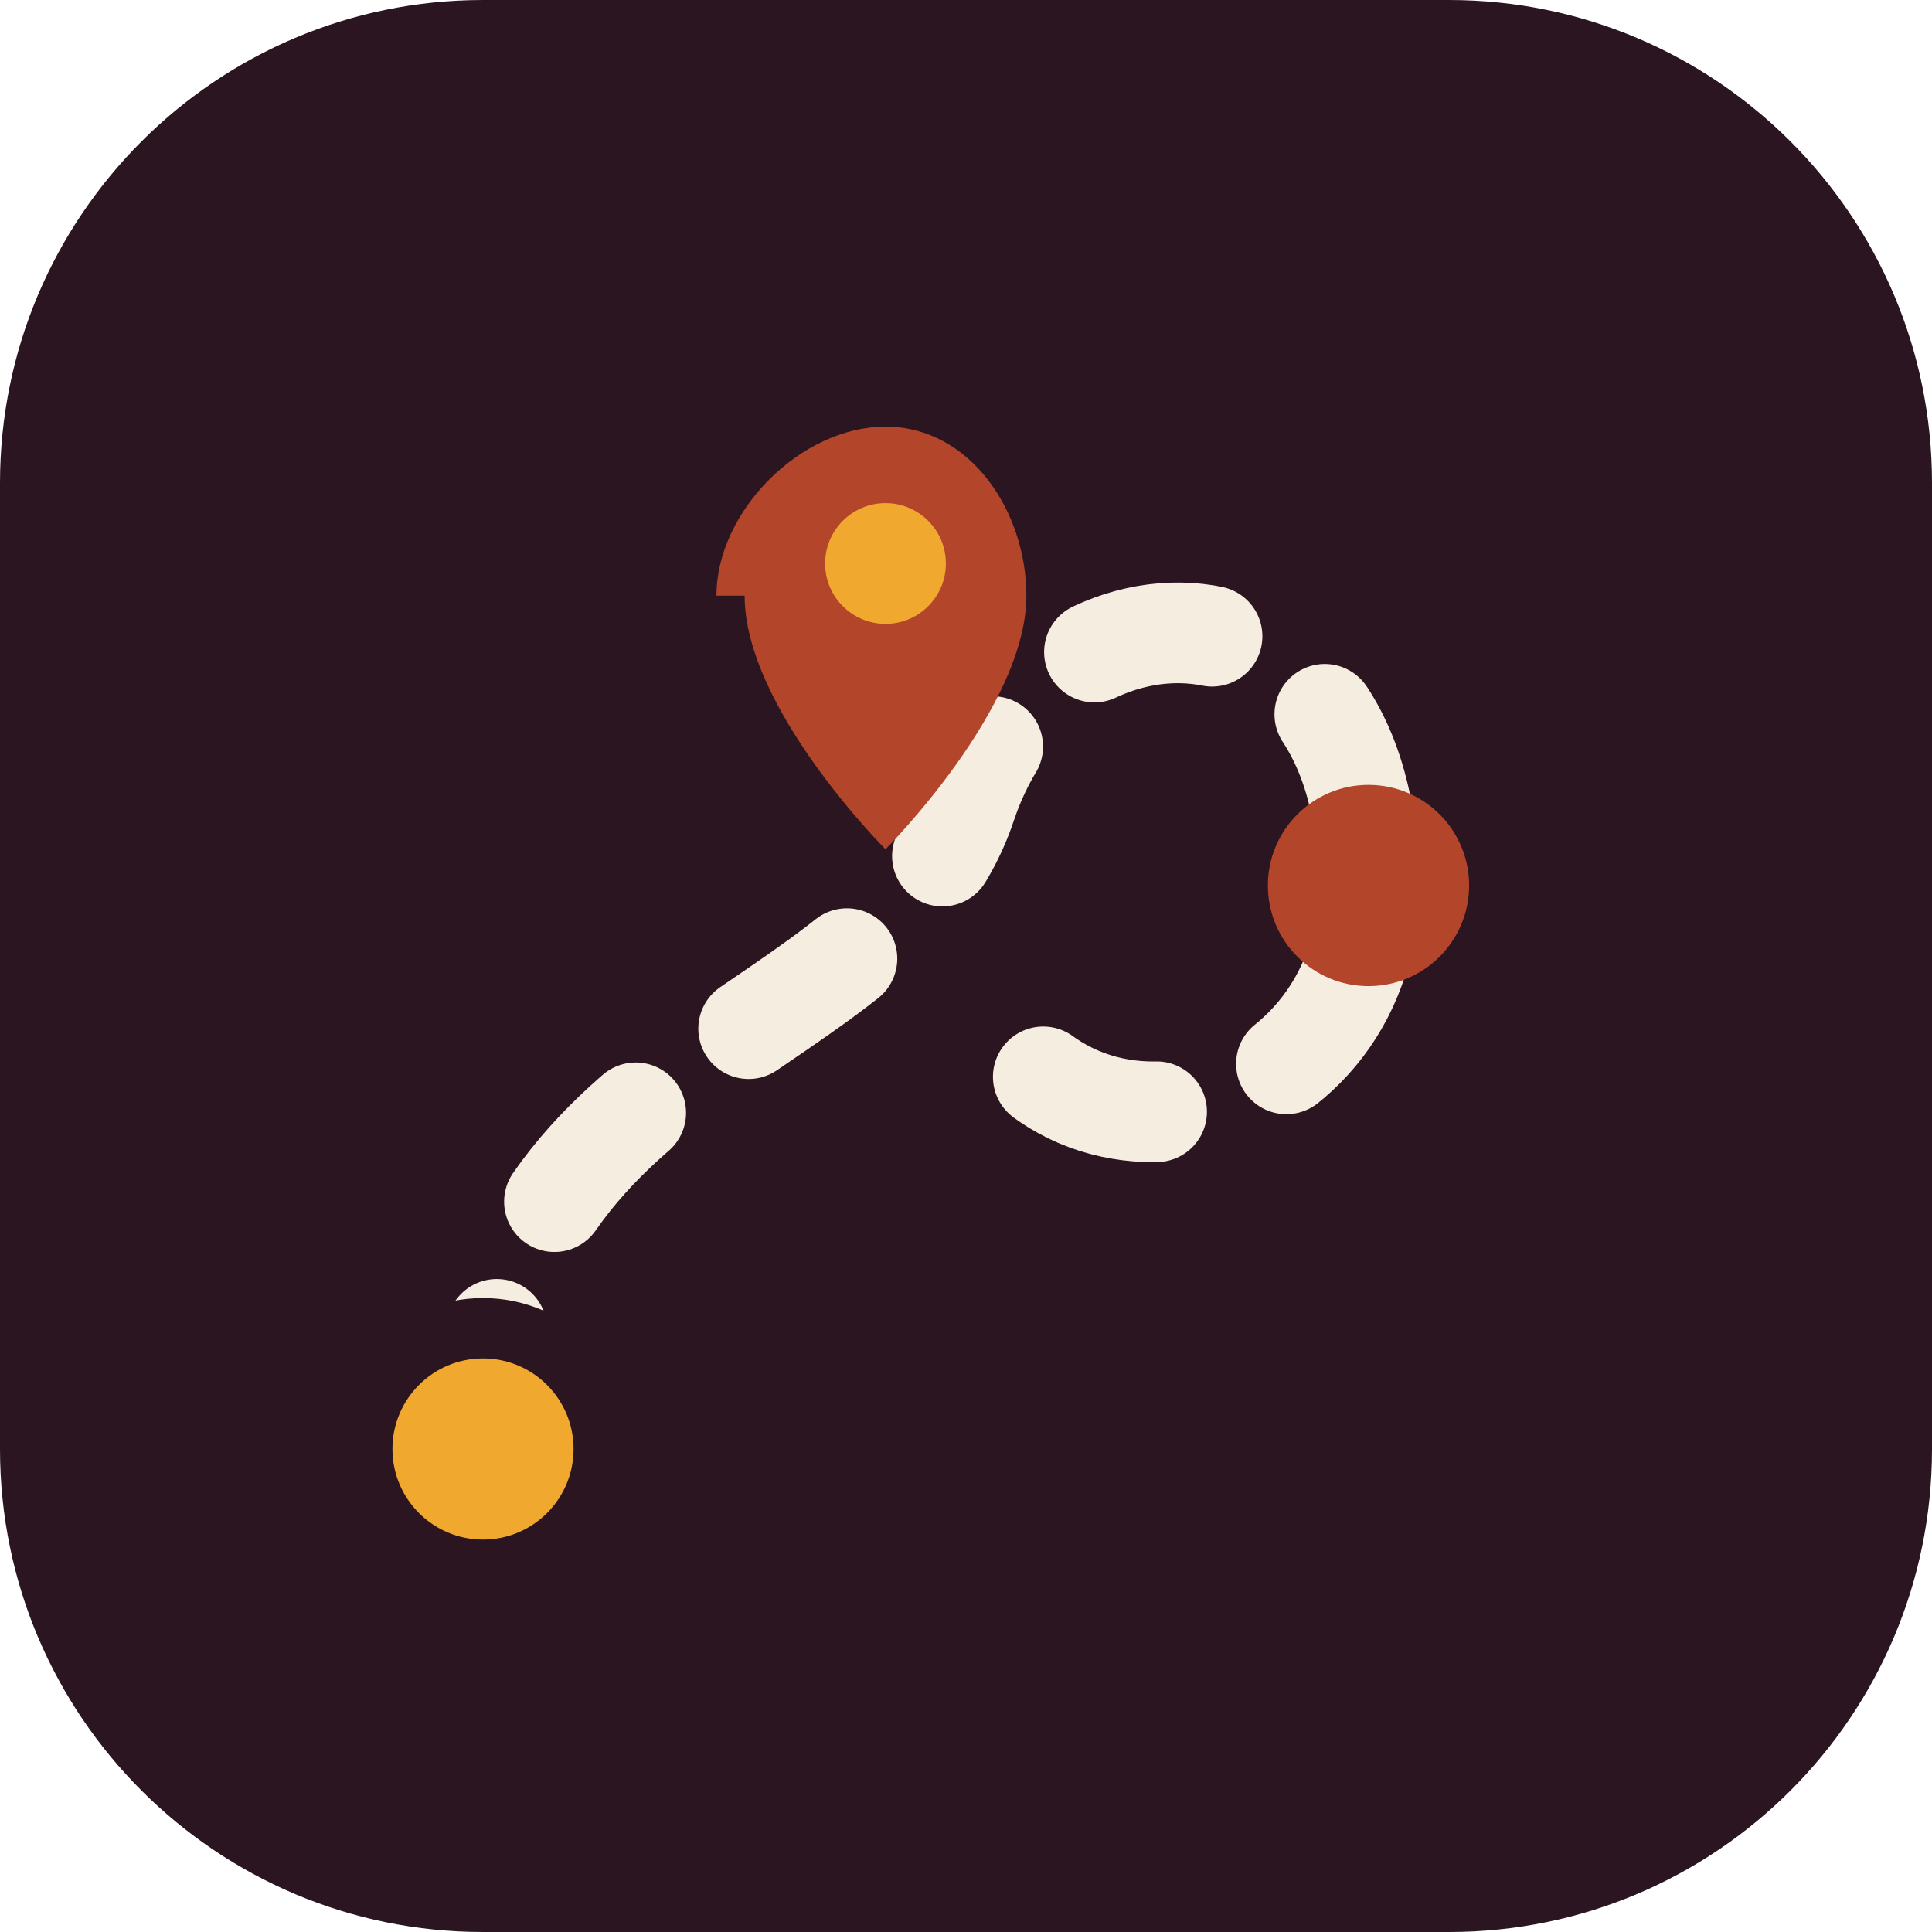
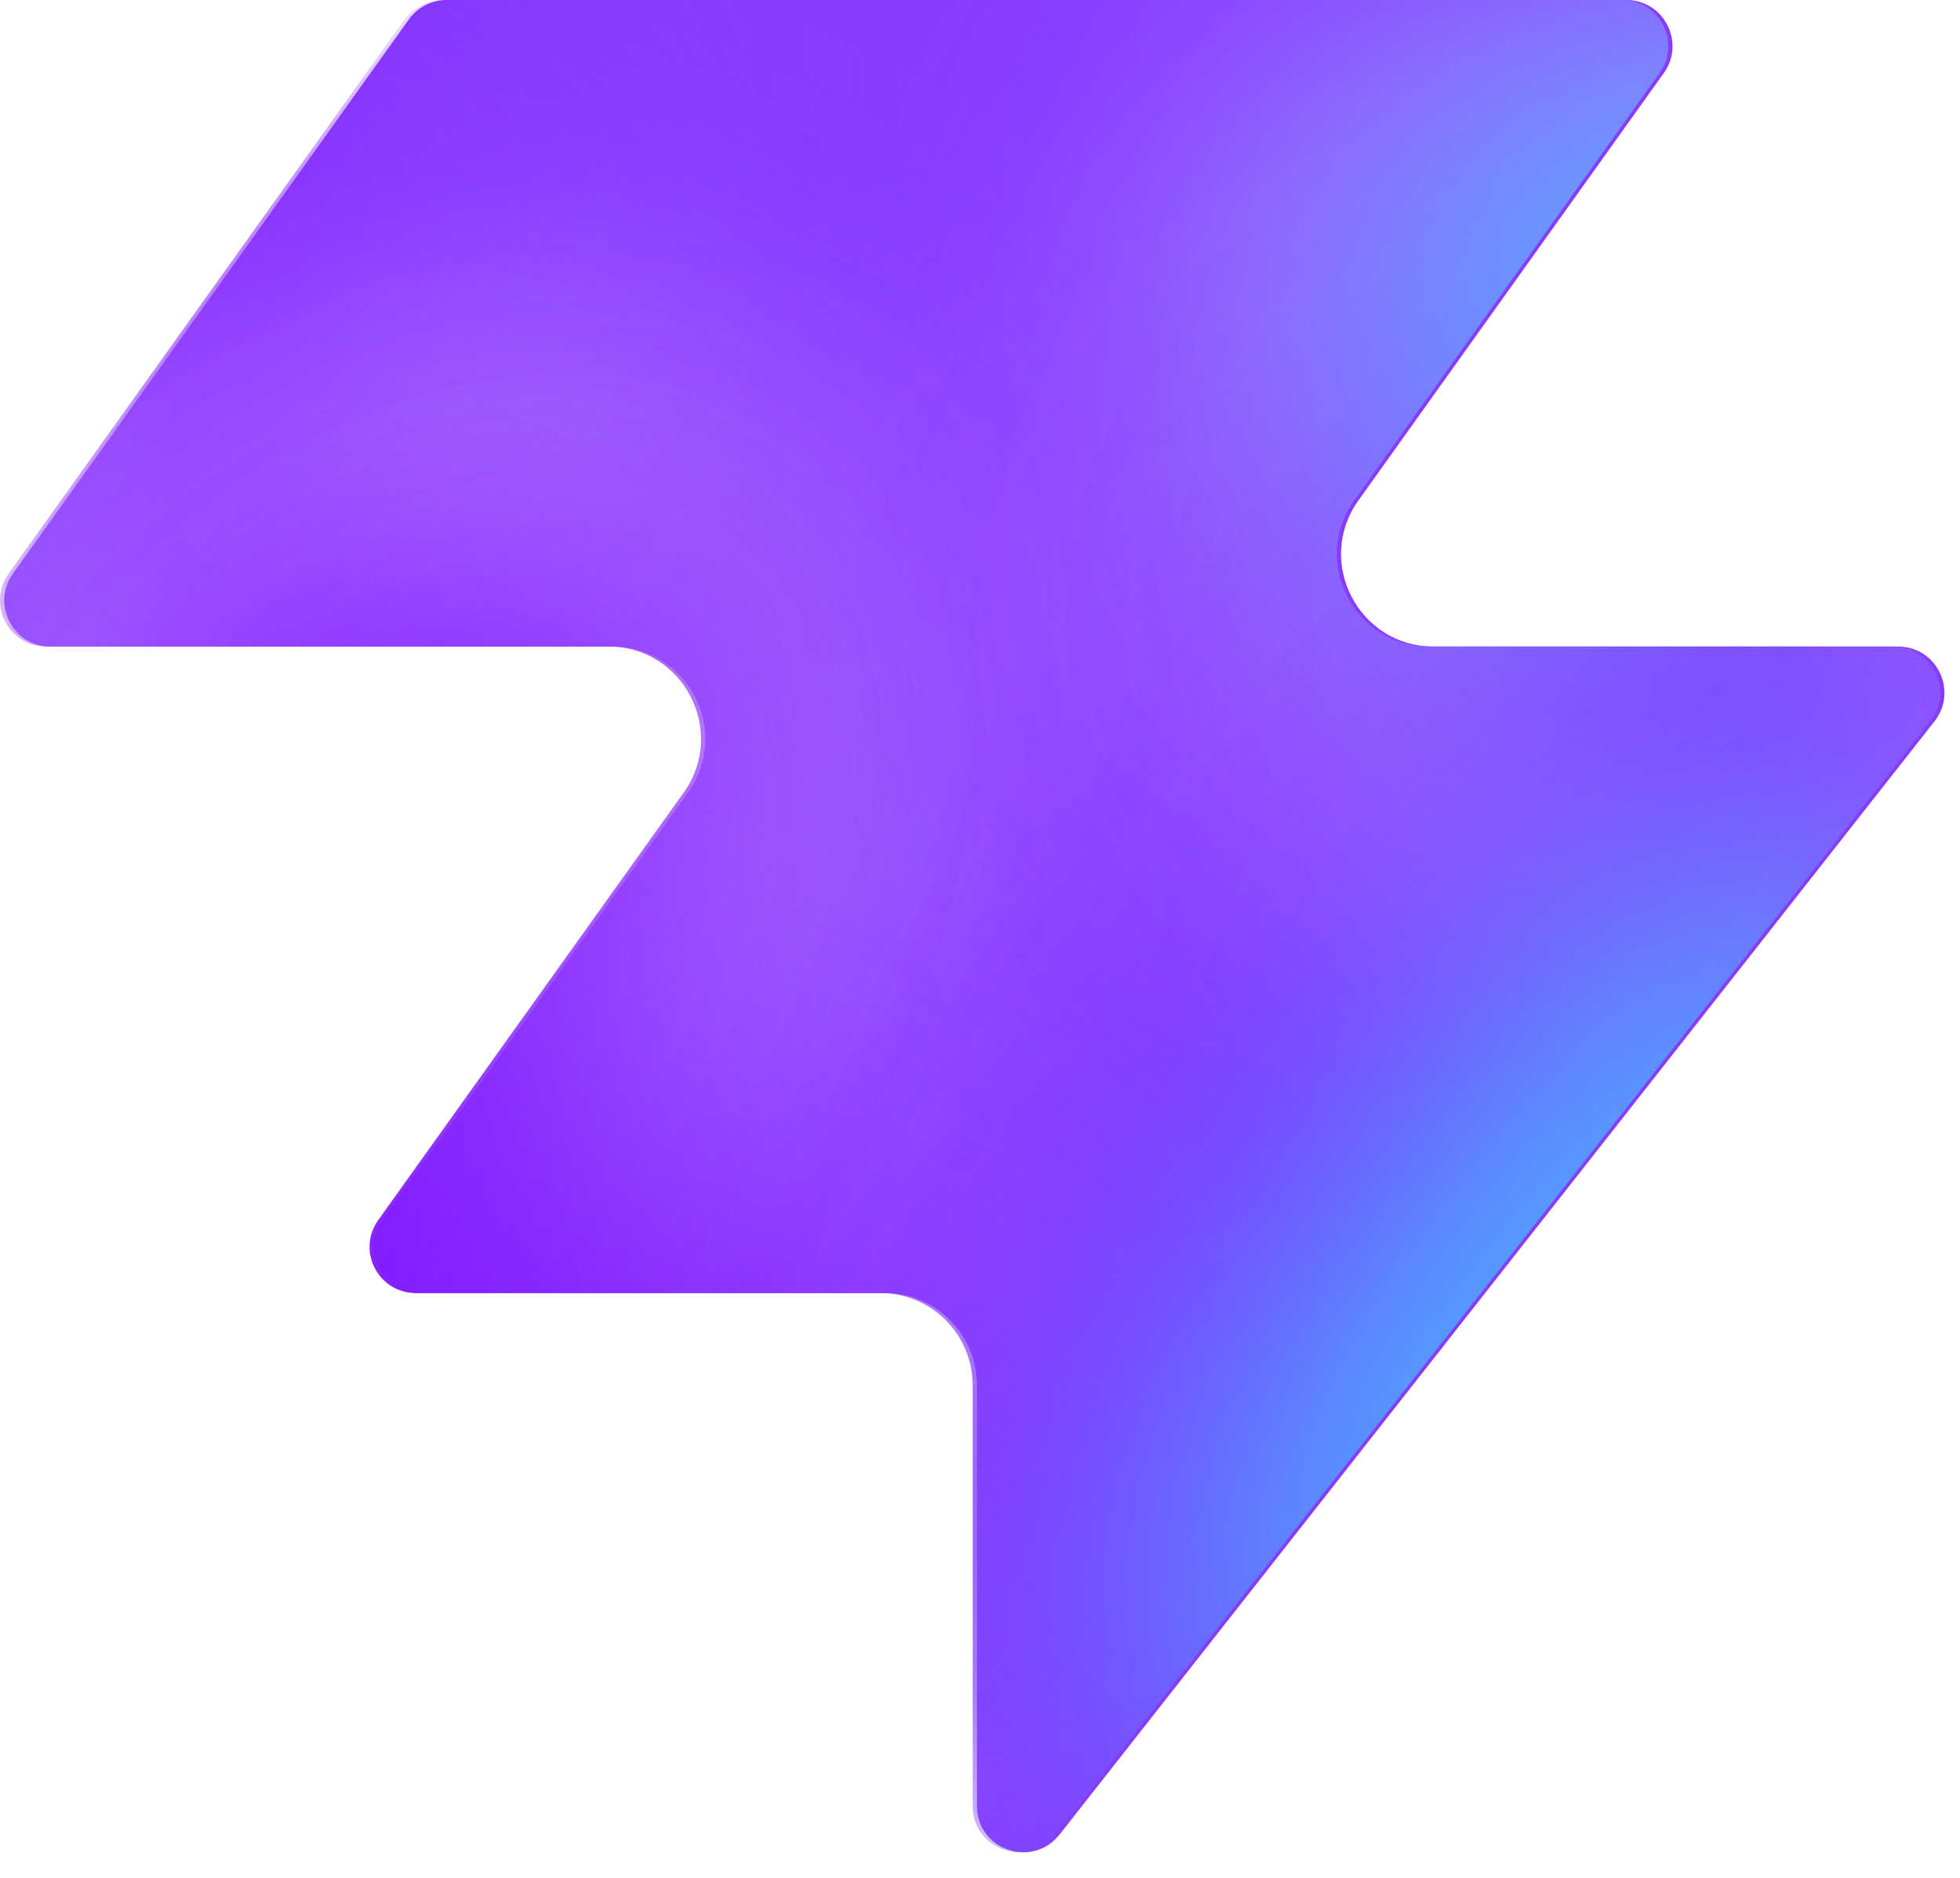
- <svg xmlns="http://www.w3.org/2000/svg" viewBox="0 0 48 48" width="48" height="48" fill="none">
-   <rect width="48" height="48" rx="12" fill="#2B1520" />
-   <path d="M12 36 C12 26 22 26 24 20 C26 14 34 14 34 22 C34 28 26 30 24 24" stroke="#F5EDE0" stroke-width="2.5" stroke-dasharray="3 3.5" stroke-linecap="round" />
-   <circle cx="12" cy="36" r="3" fill="#F0A92E" stroke="#2B1520" stroke-width="1.5" />
-   <circle cx="34" cy="22" r="2.5" fill="#B3452B" />
-   <path d="M24 24 C24 21 27 18 30 18 C33 18 35 21 35 24 C35 28 30 33 30 33 C30 33 25 28 25 24 Z" fill="#B3452B" transform="translate(1, -2) scale(0.7)" />
-   <circle cx="22" cy="14" r="1.5" fill="#F0A92E" />
+ <svg xmlns="http://www.w3.org/2000/svg" width="48" height="46" fill="none" viewBox="0 0 48 46">
+   <path fill="#863bff" d="M25.946 44.938c-.664.845-2.021.375-2.021-.698V33.937a2.26 2.26 0 0 0-2.262-2.262H10.287c-.92 0-1.456-1.04-.92-1.788l7.48-10.471c1.07-1.497 0-3.578-1.842-3.578H1.237c-.92 0-1.456-1.04-.92-1.788L10.013.474c.214-.297.556-.474.92-.474h28.894c.92 0 1.456 1.04.92 1.788l-7.48 10.471c-1.07 1.498 0 3.579 1.842 3.579h11.377c.943 0 1.473 1.088.89 1.83L25.947 44.94z" style="fill:#863bff;fill:color(display-p3 .525 .23 1);fill-opacity:1" />
+   <mask id="a" width="48" height="46" x="0" y="0" maskUnits="userSpaceOnUse" style="mask-type:alpha">
+     <path fill="#000" d="M25.842 44.938c-.664.844-2.021.375-2.021-.698V33.937a2.26 2.26 0 0 0-2.262-2.262H10.183c-.92 0-1.456-1.04-.92-1.788l7.48-10.471c1.07-1.498 0-3.579-1.842-3.579H1.133c-.92 0-1.456-1.04-.92-1.787L9.91.473c.214-.297.556-.474.92-.474h28.894c.92 0 1.456 1.04.92 1.788l-7.48 10.471c-1.07 1.498 0 3.578 1.842 3.578h11.377c.943 0 1.473 1.088.89 1.832L25.843 44.94z" style="fill:#000;fill-opacity:1" />
+   </mask>
+   <g mask="url(#a)">
+     <g filter="url(#b)">
+       <ellipse cx="5.508" cy="14.704" fill="#ede6ff" rx="5.508" ry="14.704" style="fill:#ede6ff;fill:color(display-p3 .927 .903 1);fill-opacity:1" transform="matrix(.00324 1 1 -.00324 -4.47 31.516)" />
+     </g>
+     <g filter="url(#c)">
+       <ellipse cx="10.399" cy="29.851" fill="#ede6ff" rx="10.399" ry="29.851" style="fill:#ede6ff;fill:color(display-p3 .927 .903 1);fill-opacity:1" transform="matrix(.00324 1 1 -.00324 -39.328 7.883)" />
+     </g>
+     <g filter="url(#d)">
+       <ellipse cx="5.508" cy="30.487" fill="#7e14ff" rx="5.508" ry="30.487" style="fill:#7e14ff;fill:color(display-p3 .492 .077 1);fill-opacity:1" transform="rotate(89.814 -25.913 -14.639)scale(1 -1)" />
+     </g>
+     <g filter="url(#e)">
+       <ellipse cx="5.508" cy="30.599" fill="#7e14ff" rx="5.508" ry="30.599" style="fill:#7e14ff;fill:color(display-p3 .492 .077 1);fill-opacity:1" transform="rotate(89.814 -32.644 -3.334)scale(1 -1)" />
+     </g>
+     <g filter="url(#f)">
+       <ellipse cx="5.508" cy="30.599" fill="#7e14ff" rx="5.508" ry="30.599" style="fill:#7e14ff;fill:color(display-p3 .492 .077 1);fill-opacity:1" transform="matrix(.00324 1 1 -.00324 -34.34 30.47)" />
+     </g>
+     <g filter="url(#g)">
+       <ellipse cx="14.072" cy="22.078" fill="#ede6ff" rx="14.072" ry="22.078" style="fill:#ede6ff;fill:color(display-p3 .927 .903 1);fill-opacity:1" transform="rotate(93.35 24.506 48.493)scale(-1 1)" />
+     </g>
+     <g filter="url(#h)">
+       <ellipse cx="3.47" cy="21.501" fill="#7e14ff" rx="3.47" ry="21.501" style="fill:#7e14ff;fill:color(display-p3 .492 .077 1);fill-opacity:1" transform="rotate(89.009 28.708 47.59)scale(-1 1)" />
+     </g>
+     <g filter="url(#i)">
+       <ellipse cx="3.47" cy="21.501" fill="#7e14ff" rx="3.47" ry="21.501" style="fill:#7e14ff;fill:color(display-p3 .492 .077 1);fill-opacity:1" transform="rotate(89.009 28.708 47.59)scale(-1 1)" />
+     </g>
+     <g filter="url(#j)">
+       <ellipse cx=".387" cy="8.972" fill="#7e14ff" rx="4.407" ry="29.108" style="fill:#7e14ff;fill:color(display-p3 .492 .077 1);fill-opacity:1" transform="rotate(39.51 .387 8.972)" />
+     </g>
+     <g filter="url(#k)">
+       <ellipse cx="47.523" cy="-6.092" fill="#7e14ff" rx="4.407" ry="29.108" style="fill:#7e14ff;fill:color(display-p3 .492 .077 1);fill-opacity:1" transform="rotate(37.892 47.523 -6.092)" />
+     </g>
+     <g filter="url(#l)">
+       <ellipse cx="41.412" cy="6.333" fill="#47bfff" rx="5.971" ry="9.665" style="fill:#47bfff;fill:color(display-p3 .28 .748 1);fill-opacity:1" transform="rotate(37.892 41.412 6.333)" />
+     </g>
+     <g filter="url(#m)">
+       <ellipse cx="-1.879" cy="38.332" fill="#7e14ff" rx="4.407" ry="29.108" style="fill:#7e14ff;fill:color(display-p3 .492 .077 1);fill-opacity:1" transform="rotate(37.892 -1.88 38.332)" />
+     </g>
+     <g filter="url(#n)">
+       <ellipse cx="-1.879" cy="38.332" fill="#7e14ff" rx="4.407" ry="29.108" style="fill:#7e14ff;fill:color(display-p3 .492 .077 1);fill-opacity:1" transform="rotate(37.892 -1.88 38.332)" />
+     </g>
+     <g filter="url(#o)">
+       <ellipse cx="35.651" cy="29.907" fill="#7e14ff" rx="4.407" ry="29.108" style="fill:#7e14ff;fill:color(display-p3 .492 .077 1);fill-opacity:1" transform="rotate(37.892 35.651 29.907)" />
+     </g>
+     <g filter="url(#p)">
+       <ellipse cx="38.418" cy="32.4" fill="#47bfff" rx="5.971" ry="15.297" style="fill:#47bfff;fill:color(display-p3 .28 .748 1);fill-opacity:1" transform="rotate(37.892 38.418 32.4)" />
+     </g>
+   </g>
+   <defs>
+     <filter id="b" width="60.045" height="41.654" x="-19.77" y="16.149" color-interpolation-filters="sRGB" filterUnits="userSpaceOnUse">
+       <feFlood flood-opacity="0" result="BackgroundImageFix" />
+       <feBlend in="SourceGraphic" in2="BackgroundImageFix" result="shape" />
+       <feGaussianBlur result="effect1_foregroundBlur_2002_17158" stdDeviation="7.659" />
+     </filter>
+     <filter id="c" width="90.34" height="51.437" x="-54.613" y="-7.533" color-interpolation-filters="sRGB" filterUnits="userSpaceOnUse">
+       <feFlood flood-opacity="0" result="BackgroundImageFix" />
+       <feBlend in="SourceGraphic" in2="BackgroundImageFix" result="shape" />
+       <feGaussianBlur result="effect1_foregroundBlur_2002_17158" stdDeviation="7.659" />
+     </filter>
+     <filter id="d" width="79.355" height="29.4" x="-49.64" y="2.03" color-interpolation-filters="sRGB" filterUnits="userSpaceOnUse">
+       <feFlood flood-opacity="0" result="BackgroundImageFix" />
+       <feBlend in="SourceGraphic" in2="BackgroundImageFix" result="shape" />
+       <feGaussianBlur result="effect1_foregroundBlur_2002_17158" stdDeviation="4.596" />
+     </filter>
+     <filter id="e" width="79.579" height="29.4" x="-45.045" y="20.029" color-interpolation-filters="sRGB" filterUnits="userSpaceOnUse">
+       <feFlood flood-opacity="0" result="BackgroundImageFix" />
+       <feBlend in="SourceGraphic" in2="BackgroundImageFix" result="shape" />
+       <feGaussianBlur result="effect1_foregroundBlur_2002_17158" stdDeviation="4.596" />
+     </filter>
+     <filter id="f" width="79.579" height="29.4" x="-43.513" y="21.178" color-interpolation-filters="sRGB" filterUnits="userSpaceOnUse">
+       <feFlood flood-opacity="0" result="BackgroundImageFix" />
+       <feBlend in="SourceGraphic" in2="BackgroundImageFix" result="shape" />
+       <feGaussianBlur result="effect1_foregroundBlur_2002_17158" stdDeviation="4.596" />
+     </filter>
+     <filter id="g" width="74.749" height="58.852" x="15.756" y="-17.901" color-interpolation-filters="sRGB" filterUnits="userSpaceOnUse">
+       <feFlood flood-opacity="0" result="BackgroundImageFix" />
+       <feBlend in="SourceGraphic" in2="BackgroundImageFix" result="shape" />
+       <feGaussianBlur result="effect1_foregroundBlur_2002_17158" stdDeviation="7.659" />
+     </filter>
+     <filter id="h" width="61.377" height="25.362" x="23.548" y="2.284" color-interpolation-filters="sRGB" filterUnits="userSpaceOnUse">
+       <feFlood flood-opacity="0" result="BackgroundImageFix" />
+       <feBlend in="SourceGraphic" in2="BackgroundImageFix" result="shape" />
+       <feGaussianBlur result="effect1_foregroundBlur_2002_17158" stdDeviation="4.596" />
+     </filter>
+     <filter id="i" width="61.377" height="25.362" x="23.548" y="2.284" color-interpolation-filters="sRGB" filterUnits="userSpaceOnUse">
+       <feFlood flood-opacity="0" result="BackgroundImageFix" />
+       <feBlend in="SourceGraphic" in2="BackgroundImageFix" result="shape" />
+       <feGaussianBlur result="effect1_foregroundBlur_2002_17158" stdDeviation="4.596" />
+     </filter>
+     <filter id="j" width="56.045" height="63.649" x="-27.636" y="-22.853" color-interpolation-filters="sRGB" filterUnits="userSpaceOnUse">
+       <feFlood flood-opacity="0" result="BackgroundImageFix" />
+       <feBlend in="SourceGraphic" in2="BackgroundImageFix" result="shape" />
+       <feGaussianBlur result="effect1_foregroundBlur_2002_17158" stdDeviation="4.596" />
+     </filter>
+     <filter id="k" width="54.814" height="64.646" x="20.116" y="-38.415" color-interpolation-filters="sRGB" filterUnits="userSpaceOnUse">
+       <feFlood flood-opacity="0" result="BackgroundImageFix" />
+       <feBlend in="SourceGraphic" in2="BackgroundImageFix" result="shape" />
+       <feGaussianBlur result="effect1_foregroundBlur_2002_17158" stdDeviation="4.596" />
+     </filter>
+     <filter id="l" width="33.541" height="35.313" x="24.641" y="-11.323" color-interpolation-filters="sRGB" filterUnits="userSpaceOnUse">
+       <feFlood flood-opacity="0" result="BackgroundImageFix" />
+       <feBlend in="SourceGraphic" in2="BackgroundImageFix" result="shape" />
+       <feGaussianBlur result="effect1_foregroundBlur_2002_17158" stdDeviation="4.596" />
+     </filter>
+     <filter id="m" width="54.814" height="64.646" x="-29.286" y="6.009" color-interpolation-filters="sRGB" filterUnits="userSpaceOnUse">
+       <feFlood flood-opacity="0" result="BackgroundImageFix" />
+       <feBlend in="SourceGraphic" in2="BackgroundImageFix" result="shape" />
+       <feGaussianBlur result="effect1_foregroundBlur_2002_17158" stdDeviation="4.596" />
+     </filter>
+     <filter id="n" width="54.814" height="64.646" x="-29.286" y="6.009" color-interpolation-filters="sRGB" filterUnits="userSpaceOnUse">
+       <feFlood flood-opacity="0" result="BackgroundImageFix" />
+       <feBlend in="SourceGraphic" in2="BackgroundImageFix" result="shape" />
+       <feGaussianBlur result="effect1_foregroundBlur_2002_17158" stdDeviation="4.596" />
+     </filter>
+     <filter id="o" width="54.814" height="64.646" x="8.244" y="-2.416" color-interpolation-filters="sRGB" filterUnits="userSpaceOnUse">
+       <feFlood flood-opacity="0" result="BackgroundImageFix" />
+       <feBlend in="SourceGraphic" in2="BackgroundImageFix" result="shape" />
+       <feGaussianBlur result="effect1_foregroundBlur_2002_17158" stdDeviation="4.596" />
+     </filter>
+     <filter id="p" width="39.409" height="43.623" x="18.713" y="10.588" color-interpolation-filters="sRGB" filterUnits="userSpaceOnUse">
+       <feFlood flood-opacity="0" result="BackgroundImageFix" />
+       <feBlend in="SourceGraphic" in2="BackgroundImageFix" result="shape" />
+       <feGaussianBlur result="effect1_foregroundBlur_2002_17158" stdDeviation="4.596" />
+     </filter>
+   </defs>
</svg>
